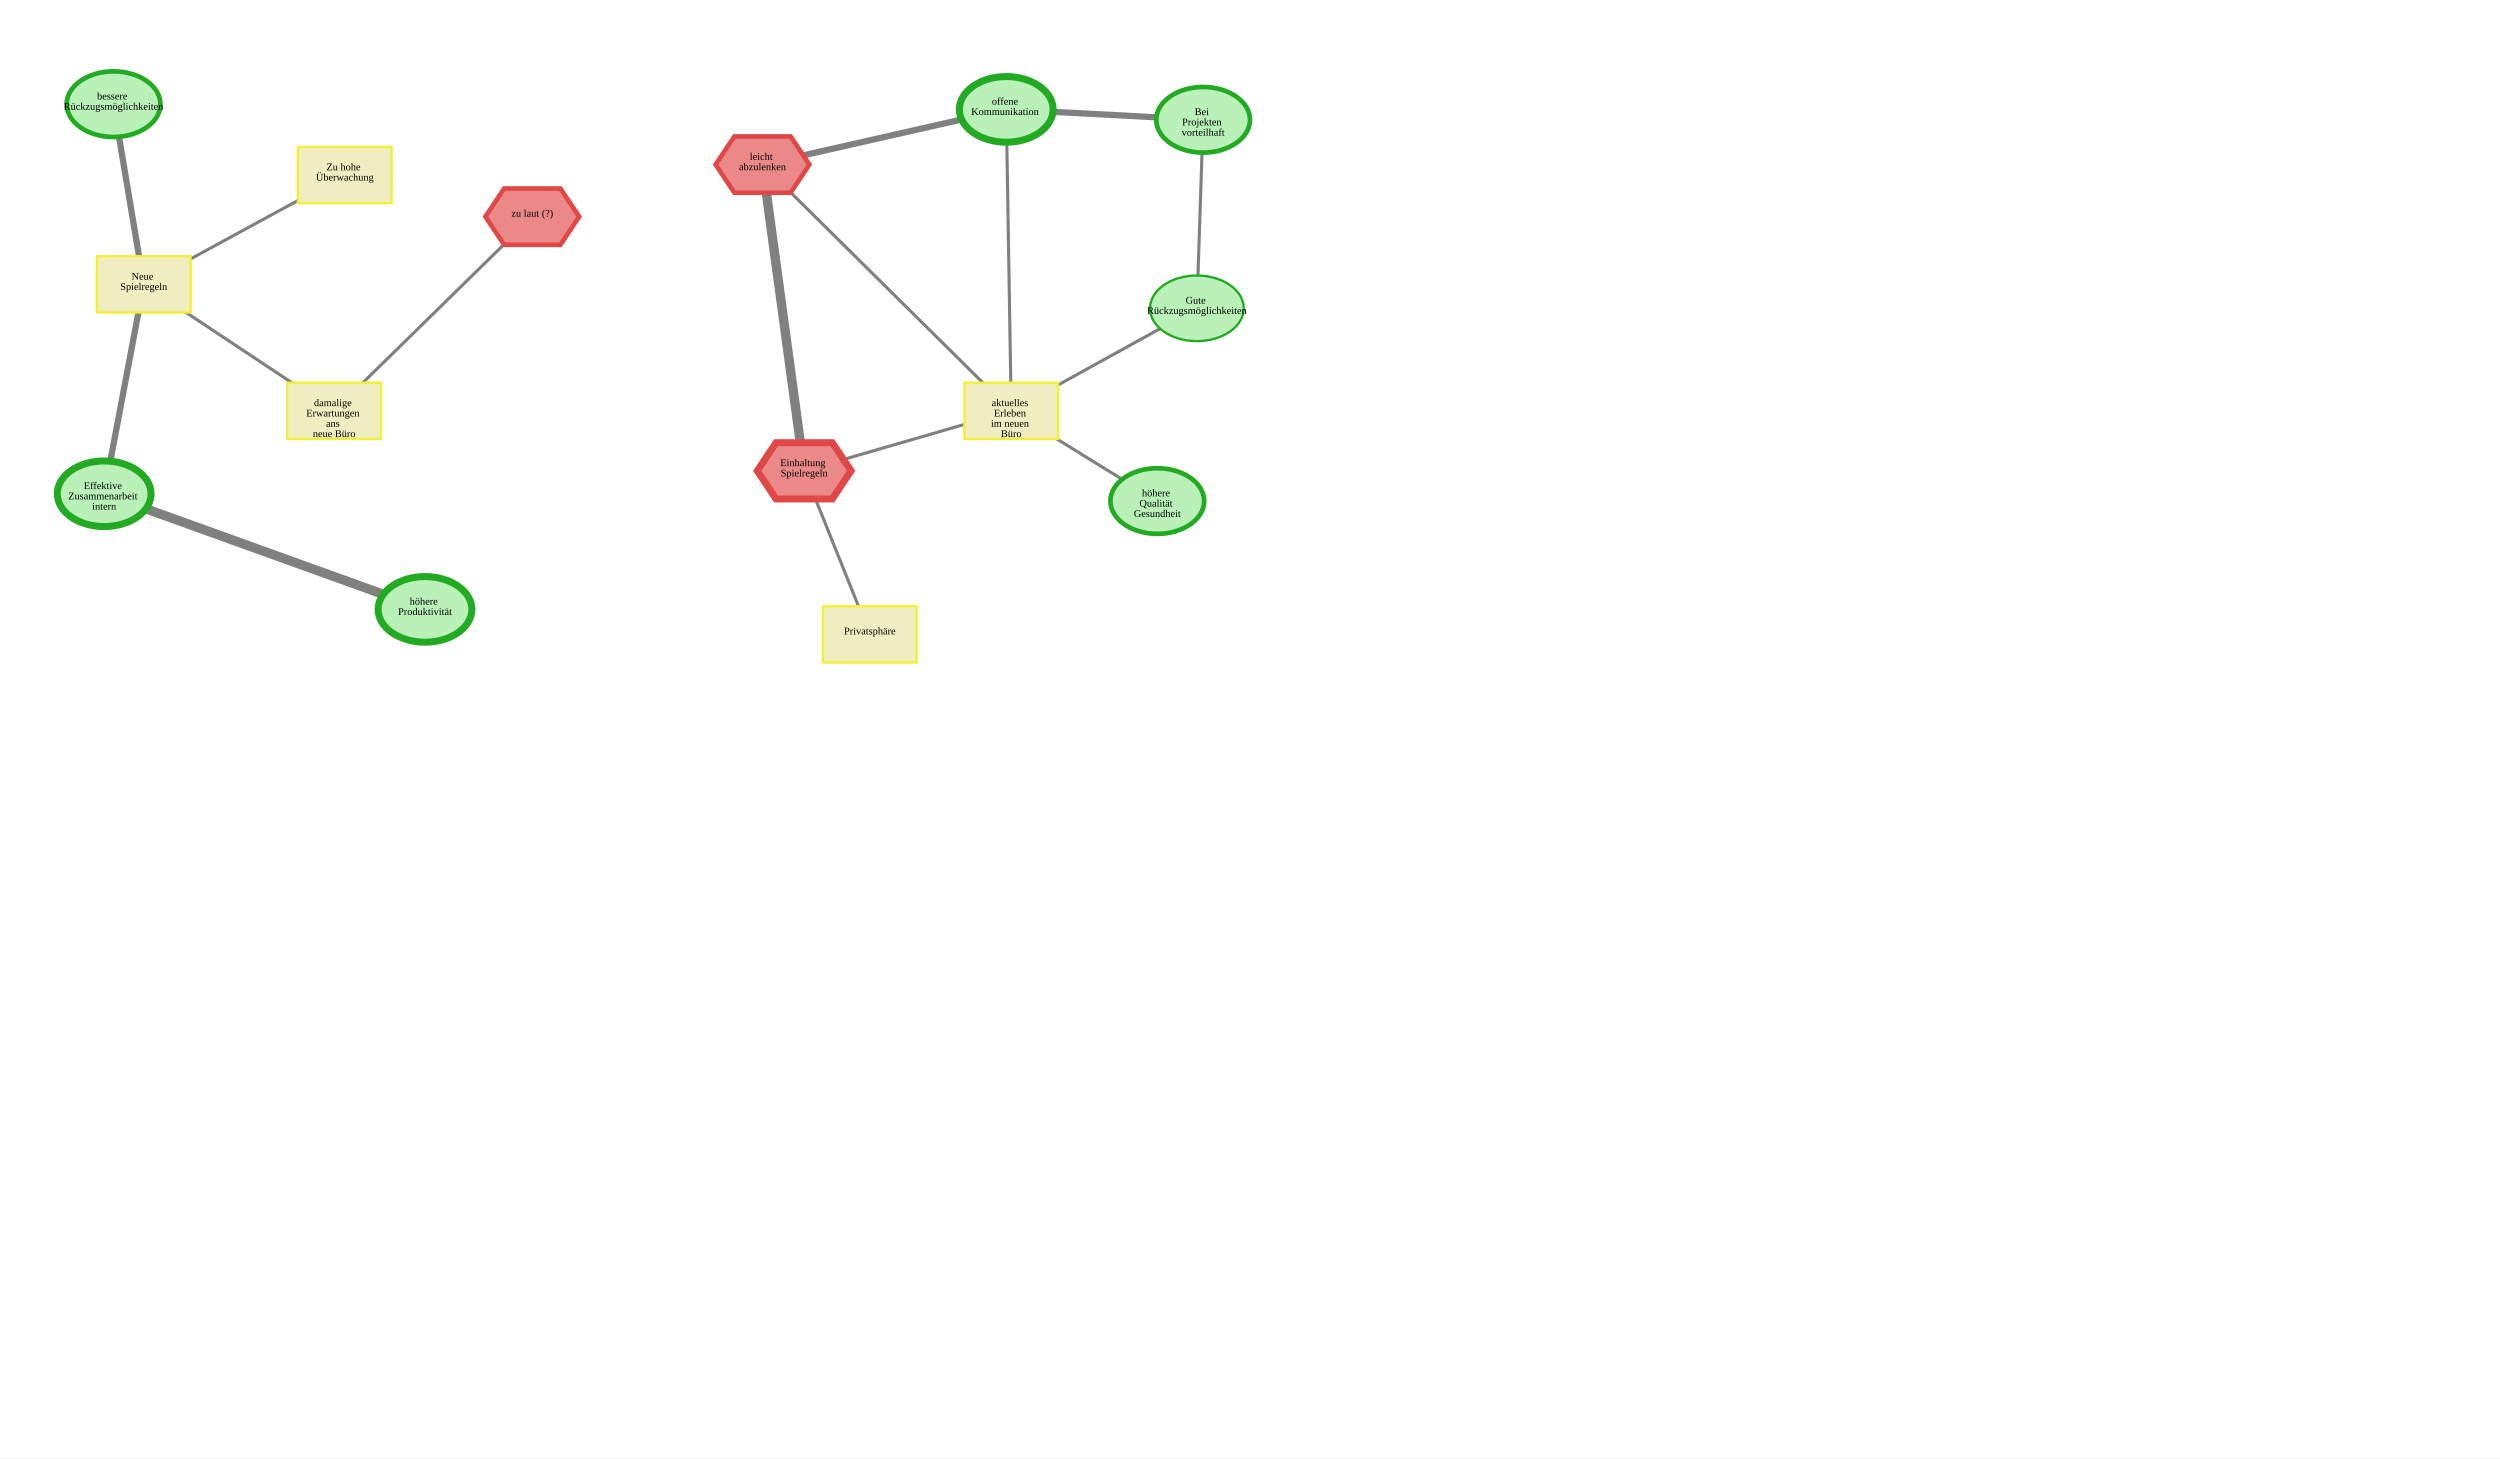
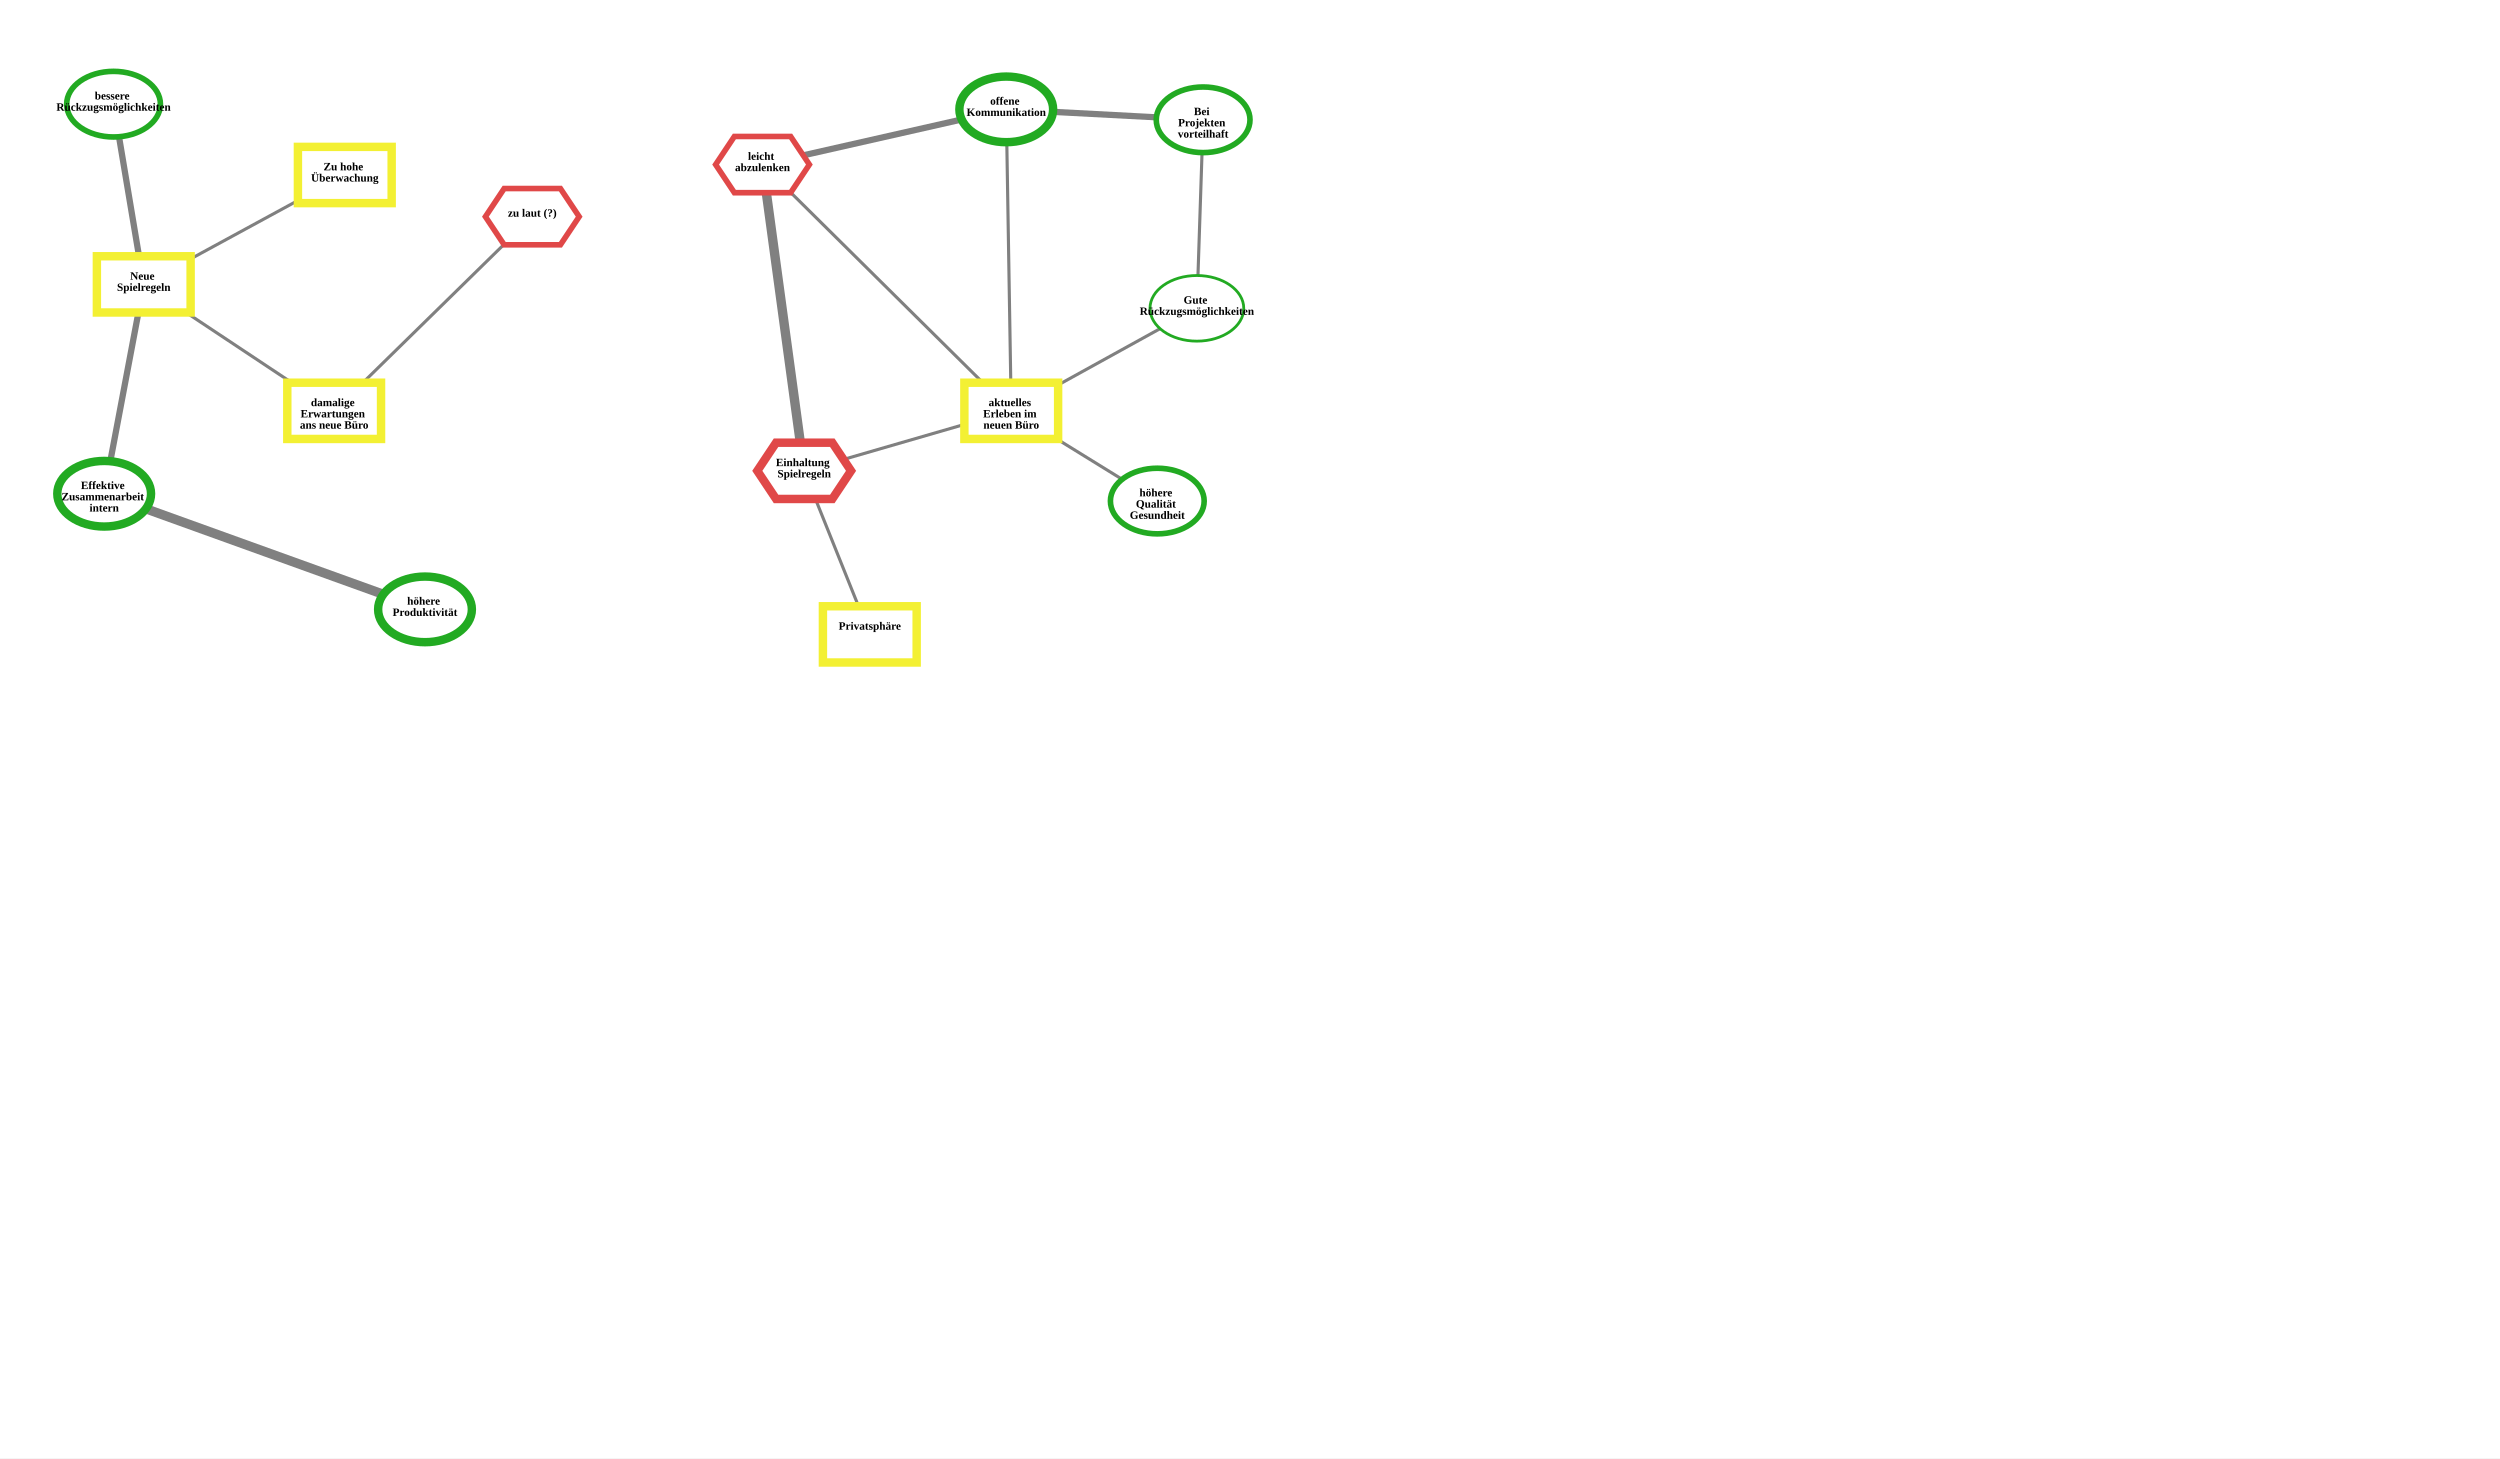
<svg xmlns="http://www.w3.org/2000/svg" id="CAMSVG" height="1400px" width="2400px">
  <rect id="background" x="0" y="0" width="100%" height="100%" fill="white" />
  <marker id="arrowRight" markerWidth="30" markerHeight="15" refX="30" refY="7.5" orient="auto" markerUnits="userSpaceOnUse">
    <polygon points="0 0, 0 0, 0 0" fill="#8c8c8c" />
  </marker>
  <marker id="arrowLeft" markerWidth="30" markerHeight="15" refX="0" refY="7.5" orient="auto" markerUnits="userSpaceOnUse">
    <polygon points="0 0, 0 0, 0 0" fill="#8c8c8c" />
  </marker>
  <g>
-     <line class="connector" id="592a569b-f95e-4dae-97c5-a39861dc5d0a" transform="translate(109,100) scale(1,1) " x1="3.472" y1="20.711" x2="25.528" y2="152.289" stroke="#808080" stroke-width="6" stroke-linecap="butt" />
-     <line transform="translate(109,100) " class="outer-connector" id="592a569b-f95e-4dae-97c5-a39861dc5d0a" x1="0" y1="0" x2="28.835" y2="172.014" stroke="rgba(255, 255, 255, 0)" stroke-width="30" />
+     <line class="connector" id="ad352d51-d92d-4572-a280-93e33f5df1e5" transform="translate(109,100) scale(1,1) " x1="3.472" y1="20.711" x2="25.528" y2="152.289" stroke="#808080" stroke-width="6" stroke-linecap="butt" />
+     <line transform="translate(109,100) " class="outer-connector" id="ad352d51-d92d-4572-a280-93e33f5df1e5" x1="0" y1="0" x2="28.835" y2="172.014" stroke="rgba(255, 255, 255, 0)" stroke-width="30" />
  </g>
  <g>
-     <line class="connector" id="9f44ae51-2c40-49a8-a01b-96077c5b9342" transform="translate(100,474) scale(1,1) " x1="3.901" y1="-20.634" x2="34.099" y2="-180.366" stroke="#808080" stroke-width="6" stroke-linecap="butt" />
-     <line transform="translate(100,474) " class="outer-connector" id="9f44ae51-2c40-49a8-a01b-96077c5b9342" x1="0" y1="0" x2="37.814" y2="-200.017" stroke="rgba(255, 255, 255, 0)" stroke-width="30" />
+     <line class="connector" id="c0fc3b26-12e4-4311-861b-3d6b568f514b" transform="translate(100,474) scale(1,1) " x1="3.901" y1="-20.634" x2="34.099" y2="-180.366" stroke="#808080" stroke-width="6" stroke-linecap="butt" />
+     <line transform="translate(100,474) " class="outer-connector" id="c0fc3b26-12e4-4311-861b-3d6b568f514b" x1="0" y1="0" x2="37.814" y2="-200.017" stroke="rgba(255, 255, 255, 0)" stroke-width="30" />
  </g>
  <g>
-     <line class="connector" id="3870e396-7c95-4bf5-979d-5775140061bb" transform="translate(408,585) scale(1,1) " x1="-19.756" y1="-7.12" x2="-288.244" y2="-103.88" stroke="#808080" stroke-width="9" stroke-linecap="butt" />
-     <line transform="translate(408,585) " class="outer-connector" id="3870e396-7c95-4bf5-979d-5775140061bb" x1="0" y1="0" x2="-307.059" y2="-110.661" stroke="rgba(255, 255, 255, 0)" stroke-width="30" />
+     <line class="connector" id="56d0e5eb-a42a-4c71-85b4-3fecc13bc164" transform="translate(408,585) scale(1,1) " x1="-19.756" y1="-7.12" x2="-288.244" y2="-103.88" stroke="#808080" stroke-width="9" stroke-linecap="butt" />
+     <line transform="translate(408,585) " class="outer-connector" id="56d0e5eb-a42a-4c71-85b4-3fecc13bc164" x1="0" y1="0" x2="-307.059" y2="-110.661" stroke="rgba(255, 255, 255, 0)" stroke-width="30" />
  </g>
  <g>
-     <line class="connector" id="cdd7b131-85e9-42ed-b508-a08ca5bcb40b" transform="translate(320.8,394.4) scale(1,1) " x1="-17.494" y1="-11.618" x2="-165.306" y2="-109.782" stroke="#808080" stroke-width="3" stroke-linecap="butt" />
-     <line transform="translate(320.8,394.4) " class="outer-connector" id="cdd7b131-85e9-42ed-b508-a08ca5bcb40b" x1="0" y1="0" x2="-181.967" y2="-120.847" stroke="rgba(255, 255, 255, 0)" stroke-width="30" />
+     <line class="connector" id="34e4147e-09ba-47d3-92e0-b26687b18b6f" transform="translate(320.8,394.4) scale(1,1) " x1="-17.494" y1="-11.618" x2="-165.306" y2="-109.782" stroke="#808080" stroke-width="3" stroke-linecap="butt" />
+     <line transform="translate(320.8,394.4) " class="outer-connector" id="34e4147e-09ba-47d3-92e0-b26687b18b6f" x1="0" y1="0" x2="-181.967" y2="-120.847" stroke="rgba(255, 255, 255, 0)" stroke-width="30" />
  </g>
  <g>
-     <line class="connector" id="da0ea4a2-8010-4a86-85f6-dfb96c327bf6" transform="translate(320.8,394.4) scale(1,1) " x1="14.998" y1="-14.699" x2="175.202" y2="-171.701" stroke="#808080" stroke-width="3" stroke-linecap="butt" />
-     <line transform="translate(320.8,394.4) " class="outer-connector" id="da0ea4a2-8010-4a86-85f6-dfb96c327bf6" x1="0" y1="0" x2="189.486" y2="-185.7" stroke="rgba(255, 255, 255, 0)" stroke-width="30" />
+     <line class="connector" id="829571bd-8b45-4d63-bdbb-77faa33f82f8" transform="translate(320.8,394.4) scale(1,1) " x1="14.998" y1="-14.699" x2="175.202" y2="-171.701" stroke="#808080" stroke-width="3" stroke-linecap="butt" />
+     <line transform="translate(320.8,394.4) " class="outer-connector" id="829571bd-8b45-4d63-bdbb-77faa33f82f8" x1="0" y1="0" x2="189.486" y2="-185.7" stroke="rgba(255, 255, 255, 0)" stroke-width="30" />
  </g>
  <g>
-     <line class="connector" id="1d1347f4-f9cd-47d9-ab68-dce9e62075c0" transform="translate(970.8,394.4) scale(1,1) " x1="-14.924" y1="-14.774" x2="-223.876" y2="-221.626" stroke="#808080" stroke-width="3" stroke-linecap="butt" />
-     <line transform="translate(970.8,394.4) " class="outer-connector" id="1d1347f4-f9cd-47d9-ab68-dce9e62075c0" x1="0" y1="0" x2="-238.089" y2="-235.696" stroke="rgba(255, 255, 255, 0)" stroke-width="30" />
+     <line class="connector" id="b233ff12-e148-42a4-9f2d-e8d38e73706e" transform="translate(970.8,394.4) scale(1,1) " x1="-14.924" y1="-14.774" x2="-223.876" y2="-221.626" stroke="#808080" stroke-width="3" stroke-linecap="butt" />
+     <line transform="translate(970.8,394.4) " class="outer-connector" id="b233ff12-e148-42a4-9f2d-e8d38e73706e" x1="0" y1="0" x2="-238.089" y2="-235.696" stroke="rgba(255, 255, 255, 0)" stroke-width="30" />
  </g>
  <g>
-     <line class="connector" id="6dd23788-ce7c-4eaa-9b19-4f8b0510ec73" transform="translate(970.8,394.4) scale(1,1) " x1="18.384" y1="-10.151" x2="159.816" y2="-88.249" stroke="#808080" stroke-width="3" stroke-linecap="butt" />
-     <line transform="translate(970.8,394.4) " class="outer-connector" id="6dd23788-ce7c-4eaa-9b19-4f8b0510ec73" x1="0" y1="0" x2="177.325" y2="-97.917" stroke="rgba(255, 255, 255, 0)" stroke-width="30" />
+     <line class="connector" id="5e676471-bfd0-43c4-aa5a-2c124cb73d76" transform="translate(970.8,394.4) scale(1,1) " x1="18.384" y1="-10.151" x2="159.816" y2="-88.249" stroke="#808080" stroke-width="3" stroke-linecap="butt" />
+     <line transform="translate(970.8,394.4) " class="outer-connector" id="5e676471-bfd0-43c4-aa5a-2c124cb73d76" x1="0" y1="0" x2="177.325" y2="-97.917" stroke="rgba(255, 255, 255, 0)" stroke-width="30" />
  </g>
  <g>
-     <line class="connector" id="6c0c9df0-ba6a-459e-a828-d6ae95e66233" transform="translate(970.8,394.4) scale(1,1) " x1="-0.348" y1="-20.997" x2="-4.452" y2="-268.403" stroke="#808080" stroke-width="3" stroke-linecap="butt" />
-     <line transform="translate(970.8,394.4) " class="outer-connector" id="6c0c9df0-ba6a-459e-a828-d6ae95e66233" x1="0" y1="0" x2="-4.783" y2="-288.4" stroke="rgba(255, 255, 255, 0)" stroke-width="30" />
+     <line class="connector" id="68dcfb61-aabc-44a2-958a-0155fb1dee16" transform="translate(970.8,394.4) scale(1,1) " x1="-0.348" y1="-20.997" x2="-4.452" y2="-268.403" stroke="#808080" stroke-width="3" stroke-linecap="butt" />
+     <line transform="translate(970.8,394.4) " class="outer-connector" id="68dcfb61-aabc-44a2-958a-0155fb1dee16" x1="0" y1="0" x2="-4.783" y2="-288.4" stroke="rgba(255, 255, 255, 0)" stroke-width="30" />
  </g>
  <g>
-     <line class="connector" id="c183c743-0195-4a25-a743-92b7dbe40d83" transform="translate(732,158) scale(1,1) " x1="20.481" y1="-4.639" x2="213.519" y2="-48.361" stroke="#808080" stroke-width="6" stroke-linecap="butt" />
-     <line transform="translate(732,158) " class="outer-connector" id="c183c743-0195-4a25-a743-92b7dbe40d83" x1="0" y1="0" x2="233.025" y2="-52.779" stroke="rgba(255, 255, 255, 0)" stroke-width="30" />
+     <line class="connector" id="d399fba2-89b3-4afd-9c3f-8c0bd48fb19d" transform="translate(732,158) scale(1,1) " x1="20.481" y1="-4.639" x2="213.519" y2="-48.361" stroke="#808080" stroke-width="6" stroke-linecap="butt" />
+     <line transform="translate(732,158) " class="outer-connector" id="d399fba2-89b3-4afd-9c3f-8c0bd48fb19d" x1="0" y1="0" x2="233.025" y2="-52.779" stroke="rgba(255, 255, 255, 0)" stroke-width="30" />
  </g>
  <g>
-     <line class="connector" id="c0a5dde6-d86d-48b2-a24d-d78e4cd447cb" transform="translate(772,452) scale(1,1) " x1="-2.831" y1="-20.808" x2="-37.169" y2="-273.192" stroke="#808080" stroke-width="9" stroke-linecap="butt" />
-     <line transform="translate(772,452) " class="outer-connector" id="c0a5dde6-d86d-48b2-a24d-d78e4cd447cb" x1="0" y1="0" x2="-39.865" y2="-293.009" stroke="rgba(255, 255, 255, 0)" stroke-width="30" />
+     <line class="connector" id="d2f5e13a-d8fd-47ed-a775-f70fcd252dfa" transform="translate(772,452) scale(1,1) " x1="-2.831" y1="-20.808" x2="-37.169" y2="-273.192" stroke="#808080" stroke-width="9" stroke-linecap="butt" />
+     <line transform="translate(772,452) " class="outer-connector" id="d2f5e13a-d8fd-47ed-a775-f70fcd252dfa" x1="0" y1="0" x2="-39.865" y2="-293.009" stroke="rgba(255, 255, 255, 0)" stroke-width="30" />
  </g>
  <g>
-     <line class="connector" id="76be1b8d-7ad7-42db-9e84-0700442ab7d8" transform="translate(966,105) scale(1,1) " x1="20.971" y1="1.11" x2="168.029" y2="8.89" stroke="#808080" stroke-width="6" stroke-linecap="butt" />
-     <line transform="translate(966,105) " class="outer-connector" id="76be1b8d-7ad7-42db-9e84-0700442ab7d8" x1="0" y1="0" x2="188.001" y2="9.947" stroke="rgba(255, 255, 255, 0)" stroke-width="30" />
+     <line class="connector" id="faa710b0-03b7-4834-a8a0-8bef681c0ce9" transform="translate(966,105) scale(1,1) " x1="20.971" y1="1.11" x2="168.029" y2="8.89" stroke="#808080" stroke-width="6" stroke-linecap="butt" />
+     <line transform="translate(966,105) " class="outer-connector" id="faa710b0-03b7-4834-a8a0-8bef681c0ce9" x1="0" y1="0" x2="188.001" y2="9.947" stroke="rgba(255, 255, 255, 0)" stroke-width="30" />
  </g>
  <g>
-     <line class="connector" id="1e46cba1-64e9-4a16-b935-13c42a27357f" transform="translate(1155,115) scale(1,1) " x1="-0.696" y1="20.988" x2="-5.304" y2="160.012" stroke="#808080" stroke-width="3" stroke-linecap="butt" />
-     <line transform="translate(1155,115) " class="outer-connector" id="1e46cba1-64e9-4a16-b935-13c42a27357f" x1="0" y1="0" x2="-5.967" y2="180.001" stroke="rgba(255, 255, 255, 0)" stroke-width="30" />
+     <line class="connector" id="20f25bc9-823f-4bf9-babc-63fa3464361d" transform="translate(1155,115) scale(1,1) " x1="-0.696" y1="20.988" x2="-5.304" y2="160.012" stroke="#808080" stroke-width="3" stroke-linecap="butt" />
+     <line transform="translate(1155,115) " class="outer-connector" id="20f25bc9-823f-4bf9-babc-63fa3464361d" x1="0" y1="0" x2="-5.967" y2="180.001" stroke="rgba(255, 255, 255, 0)" stroke-width="30" />
  </g>
  <g>
-     <line class="connector" id="a434a6d0-2d16-47d7-ac2f-30f7d2f8e3a6" transform="translate(1111,481) scale(1,1) " x1="-17.866" y1="-11.036" x2="-122.334" y2="-75.564" stroke="#808080" stroke-width="3" stroke-linecap="butt" />
-     <line transform="translate(1111,481) " class="outer-connector" id="a434a6d0-2d16-47d7-ac2f-30f7d2f8e3a6" x1="0" y1="0" x2="-139.349" y2="-86.074" stroke="rgba(255, 255, 255, 0)" stroke-width="30" />
+     <line class="connector" id="c52fc3b9-8234-44da-bae4-ed1efeb55273" transform="translate(1111,481) scale(1,1) " x1="-17.866" y1="-11.036" x2="-122.334" y2="-75.564" stroke="#808080" stroke-width="3" stroke-linecap="butt" />
+     <line transform="translate(1111,481) " class="outer-connector" id="c52fc3b9-8234-44da-bae4-ed1efeb55273" x1="0" y1="0" x2="-139.349" y2="-86.074" stroke="rgba(255, 255, 255, 0)" stroke-width="30" />
  </g>
  <g>
-     <line class="connector" id="c81990e1-5c99-4e07-b45b-d2cb3a274296" transform="translate(772,452) scale(1,1) " x1="7.821" y1="19.489" x2="55.179" y2="137.511" stroke="#808080" stroke-width="3" stroke-linecap="butt" />
-     <line transform="translate(772,452) " class="outer-connector" id="c81990e1-5c99-4e07-b45b-d2cb3a274296" x1="0" y1="0" x2="62.628" y2="156.072" stroke="rgba(255, 255, 255, 0)" stroke-width="30" />
+     <line class="connector" id="ef4f2df7-3494-44cd-abf9-926e1b29f1ab" transform="translate(772,452) scale(1,1) " x1="7.821" y1="19.489" x2="55.179" y2="137.511" stroke="#808080" stroke-width="3" stroke-linecap="butt" />
+     <line transform="translate(772,452) " class="outer-connector" id="ef4f2df7-3494-44cd-abf9-926e1b29f1ab" x1="0" y1="0" x2="62.628" y2="156.072" stroke="rgba(255, 255, 255, 0)" stroke-width="30" />
  </g>
  <g>
-     <line class="connector" id="d642602d-fb34-41f4-9dd7-eacd6cdfe7a8" transform="translate(138,273) scale(1,1) " x1="18.447" y1="-10.036" x2="174.553" y2="-94.964" stroke="#808080" stroke-width="3" stroke-linecap="butt" />
-     <line transform="translate(138,273) " class="outer-connector" id="d642602d-fb34-41f4-9dd7-eacd6cdfe7a8" x1="0" y1="0" x2="192.122" y2="-104.522" stroke="rgba(255, 255, 255, 0)" stroke-width="30" />
+     <line class="connector" id="b42be062-7e2a-4a9f-a2b5-2014b8041b71" transform="translate(138,273) scale(1,1) " x1="18.447" y1="-10.036" x2="174.553" y2="-94.964" stroke="#808080" stroke-width="3" stroke-linecap="butt" />
+     <line transform="translate(138,273) " class="outer-connector" id="b42be062-7e2a-4a9f-a2b5-2014b8041b71" x1="0" y1="0" x2="192.122" y2="-104.522" stroke="rgba(255, 255, 255, 0)" stroke-width="30" />
  </g>
  <g>
-     <line class="connector" id="96409fc5-4e8d-4943-84b8-1355435f9ba1" transform="translate(970.8,394.4) scale(1,1) " x1="-20.17" y1="5.844" x2="-178.63" y2="51.756" stroke="#808080" stroke-width="3" stroke-linecap="butt" />
-     <line transform="translate(970.8,394.4) " class="outer-connector" id="96409fc5-4e8d-4943-84b8-1355435f9ba1" x1="0" y1="0" x2="-197.84" y2="57.322" stroke="rgba(255, 255, 255, 0)" stroke-width="30" />
+     <line class="connector" id="3f50bc59-4f86-43af-9bcd-492fc10c2817" transform="translate(970.8,394.4) scale(1,1) " x1="-20.17" y1="5.844" x2="-178.63" y2="51.756" stroke="#808080" stroke-width="3" stroke-linecap="butt" />
+     <line transform="translate(970.8,394.4) " class="outer-connector" id="3f50bc59-4f86-43af-9bcd-492fc10c2817" x1="0" y1="0" x2="-197.84" y2="57.322" stroke="rgba(255, 255, 255, 0)" stroke-width="30" />
  </g>
  <g transform="translate(320.8,394.4) scale(0.45)">
-     <rect id="37b82d69-0492-43d9-85e3-f9f9270afc23" class="node" x="-100" y="-60" width="200" height="120" transform="translate(0,0)" fill="#F0EEC0" stroke="#F3F033" stroke-width="5" />
-     <text id="37b82d69-0492-43d9-85e3-f9f9270afc23" class="noselect node" x="0" fill="black" alignment-baseline="center" text-anchor="middle" font-size="22px" y="-10">damalige  <tspan dy="1.0em" x="0">Erwartungen</tspan>
-       <tspan dy="1.0em" x="0">ans</tspan>
-       <tspan dy="1.0em" x="0">neue</tspan> Büro</text>
+     <rect id="f7b05df5-8a26-4e0a-bba3-51de36040488" class="node" x="-100" y="-60" width="200" height="120" transform="translate(0,0)" fill="#ffffff" stroke="#F3F033" stroke-width="18" />
+     <text id="f7b05df5-8a26-4e0a-bba3-51de36040488" class="noselect node" x="0" fill="black" alignment-baseline="center" text-anchor="middle" font-size="24px" font-weight="bold" y="-10">damalige  <tspan dy="1.0em" x="0">Erwartungen</tspan>
+       <tspan dy="1.0em" x="0">ans</tspan> neue Büro</text>
  </g>
  <g transform="translate(970.8,394.4) scale(0.45)">
-     <rect id="e4a6d827-5054-4f43-a28e-f6abd8498e0d" class="node" x="-100" y="-60" width="200" height="120" transform="translate(0,0)" fill="#F0EEC0" stroke="#F3F033" stroke-width="5" />
-     <text id="e4a6d827-5054-4f43-a28e-f6abd8498e0d" class="noselect node" x="0" fill="black" alignment-baseline="center" text-anchor="middle" font-size="22px" y="-10">aktuelles  <tspan dy="1.0em" x="0">Erleben</tspan>
-       <tspan dy="1.0em" x="0">im</tspan> neuen  <tspan dy="1.0em" x="0">Büro</tspan>
-     </text>
+     <rect id="3e815ea3-a982-4f8b-ac96-ab698f89bb9b" class="node" x="-100" y="-60" width="200" height="120" transform="translate(0,0)" fill="#ffffff" stroke="#F3F033" stroke-width="18" />
+     <text id="3e815ea3-a982-4f8b-ac96-ab698f89bb9b" class="noselect node" x="0" fill="black" alignment-baseline="center" text-anchor="middle" font-size="24px" font-weight="bold" y="-10">aktuelles  <tspan dy="1.0em" x="0">Erleben</tspan> im  <tspan dy="1.0em" x="0">neuen</tspan> Büro</text>
  </g>
  <g transform="translate(100,474) scale(0.45)">
-     <ellipse id="67b947da-c066-4878-a196-2eccb4baf411" class="node" null="cy" rx="100" ry="70" transform="translate(0,0)" fill="#B9F1B9" stroke="#22AA22" stroke-width="15" />
-     <text id="67b947da-c066-4878-a196-2eccb4baf411" class="noselect node" x="0" fill="black" alignment-baseline="center" text-anchor="middle" font-size="22px" y="-10">Effektive  <tspan dy="1.0em" x="0">Zusammenarbeit</tspan>
+     <ellipse id="cbbfcde3-adf6-4ec3-ad6b-d4592293e1c8" class="node" null="cy" rx="100" ry="70" transform="translate(0,0)" fill="#ffffff" stroke="#22AA22" stroke-width="18" />
+     <text id="cbbfcde3-adf6-4ec3-ad6b-d4592293e1c8" class="noselect node" x="0" fill="black" alignment-baseline="center" text-anchor="middle" font-size="24px" font-weight="bold" y="-10">Effektive  <tspan dy="1.0em" x="0">Zusammenarbeit</tspan>
      <tspan dy="1.0em" x="0">intern</tspan>
    </text>
  </g>
  <g transform="translate(408,585) scale(0.45)">
-     <ellipse id="287c3063-b359-40b0-a123-eacffad92837" class="node" null="cy" rx="100" ry="70" transform="translate(0,0)" fill="#B9F1B9" stroke="#22AA22" stroke-width="15" />
-     <text id="287c3063-b359-40b0-a123-eacffad92837" class="noselect node" x="0" fill="black" alignment-baseline="center" text-anchor="middle" font-size="22px" y="-10">höhere  <tspan dy="1.0em" x="0">Produktivität</tspan>
+     <ellipse id="7dc51c1d-ecc8-4c7a-abac-3e95a26a93ee" class="node" null="cy" rx="100" ry="70" transform="translate(0,0)" fill="#ffffff" stroke="#22AA22" stroke-width="18" />
+     <text id="7dc51c1d-ecc8-4c7a-abac-3e95a26a93ee" class="noselect node" x="0" fill="black" alignment-baseline="center" text-anchor="middle" font-size="24px" font-weight="bold" y="-10">höhere  <tspan dy="1.0em" x="0">Produktivität</tspan>
    </text>
  </g>
  <g transform="translate(511,208) scale(0.45)">
-     <polygon id="1edbad5d-7e5f-4b25-97a1-b1cd14897c5c" class="node" points="-100,0 -60,-60 60,-60 100,0 60,60 -60,60" transform="translate(0,0)" fill="#EB8989" stroke="#E04848" stroke-width="10" />
-     <text id="1edbad5d-7e5f-4b25-97a1-b1cd14897c5c" class="noselect node" x="0" fill="black" alignment-baseline="center" text-anchor="middle" font-size="22px" y="0">zu laut (?)</text>
+     <polygon id="6e53ced5-41f8-49b7-84fc-55bcc1ce2f34" class="node" points="-100,0 -60,-60 60,-60 100,0 60,60 -60,60" transform="translate(0,0)" fill="#ffffff" stroke="#E04848" stroke-width="12" />
+     <text id="6e53ced5-41f8-49b7-84fc-55bcc1ce2f34" class="noselect node" x="0" fill="black" alignment-baseline="center" text-anchor="middle" font-size="24px" font-weight="bold" y="0">zu laut (?)</text>
  </g>
  <g transform="translate(138,273) scale(0.45)">
-     <rect id="5a6f6e53-2ff6-4102-af5a-ee9c606d6b17" class="node" x="-100" y="-60" width="200" height="120" transform="translate(0,0)" fill="#F0EEC0" stroke="#F3F033" stroke-width="5" />
-     <text id="5a6f6e53-2ff6-4102-af5a-ee9c606d6b17" class="noselect node" x="0" fill="black" alignment-baseline="center" text-anchor="middle" font-size="22px" y="-10">Neue  <tspan dy="1.0em" x="0">Spielregeln</tspan>
+     <rect id="f077197b-613c-4afd-a74e-05de7d212d51" class="node" x="-100" y="-60" width="200" height="120" transform="translate(0,0)" fill="#ffffff" stroke="#F3F033" stroke-width="18" />
+     <text id="f077197b-613c-4afd-a74e-05de7d212d51" class="noselect node" x="0" fill="black" alignment-baseline="center" text-anchor="middle" font-size="24px" font-weight="bold" y="-10">Neue  <tspan dy="1.0em" x="0">Spielregeln</tspan>
    </text>
  </g>
  <g transform="translate(732,158) scale(0.45)">
-     <polygon id="b9d6a258-c8b8-4327-9e03-a5c07a16a648" class="node" points="-100,0 -60,-60 60,-60 100,0 60,60 -60,60" transform="translate(0,0)" fill="#EB8989" stroke="#E04848" stroke-width="10" />
-     <text id="b9d6a258-c8b8-4327-9e03-a5c07a16a648" class="noselect node" x="0" fill="black" alignment-baseline="center" text-anchor="middle" font-size="22px" y="-10">leicht  <tspan dy="1.0em" x="0">abzulenken</tspan>
+     <polygon id="7d963302-88e3-46d6-b344-f75810755fff" class="node" points="-100,0 -60,-60 60,-60 100,0 60,60 -60,60" transform="translate(0,0)" fill="#ffffff" stroke="#E04848" stroke-width="12" />
+     <text id="7d963302-88e3-46d6-b344-f75810755fff" class="noselect node" x="0" fill="black" alignment-baseline="center" text-anchor="middle" font-size="24px" font-weight="bold" y="-10">leicht  <tspan dy="1.0em" x="0">abzulenken</tspan>
    </text>
  </g>
  <g transform="translate(966,105) scale(0.45)">
-     <ellipse id="d8acbaf0-257c-425e-b0f9-fa1e488fe5fc" class="node" null="cy" rx="100" ry="70" transform="translate(0,0)" fill="#B9F1B9" stroke="#22AA22" stroke-width="15" />
-     <text id="d8acbaf0-257c-425e-b0f9-fa1e488fe5fc" class="noselect node" x="0" fill="black" alignment-baseline="center" text-anchor="middle" font-size="22px" y="-10">offene  <tspan dy="1.0em" x="0">Kommunikation</tspan>
-       <tspan dy="1.0em" x="0" />
+     <ellipse id="ed012288-f9bf-487f-8712-2838ffa7d12f" class="node" null="cy" rx="100" ry="70" transform="translate(0,0)" fill="#ffffff" stroke="#22AA22" stroke-width="18" />
+     <text id="ed012288-f9bf-487f-8712-2838ffa7d12f" class="noselect node" x="0" fill="black" alignment-baseline="center" text-anchor="middle" font-size="24px" font-weight="bold" y="-10">offene  <tspan dy="1.0em" x="0">Kommunikation</tspan>
    </text>
  </g>
  <g transform="translate(1149,296) scale(0.45)">
-     <ellipse id="55426acf-efd6-49e8-ba8d-d9bc4ed54c8d" class="node" null="cy" rx="100" ry="70" transform="translate(0,0)" fill="#B9F1B9" stroke="#22AA22" stroke-width="5" />
-     <text id="55426acf-efd6-49e8-ba8d-d9bc4ed54c8d" class="noselect node" x="0" fill="black" alignment-baseline="center" text-anchor="middle" font-size="22px" y="-10">Gute  <tspan dy="1.0em" x="0">Rückzugsmöglichkeiten</tspan>
+     <ellipse id="513d7c02-dc27-4c7b-b756-2bd6d09c87c5" class="node" null="cy" rx="100" ry="70" transform="translate(0,0)" fill="#ffffff" stroke="#22AA22" stroke-width="6" />
+     <text id="513d7c02-dc27-4c7b-b756-2bd6d09c87c5" class="noselect node" x="0" fill="black" alignment-baseline="center" text-anchor="middle" font-size="24px" font-weight="bold" y="-10">Gute  <tspan dy="1.0em" x="0">Rückzugsmöglichkeiten</tspan>
    </text>
  </g>
  <g transform="translate(109,100) scale(0.45)">
-     <ellipse id="9548c70a-aa90-4efd-affe-4bb1e723a03b" class="node" null="cy" rx="100" ry="70" transform="translate(0,0)" fill="#B9F1B9" stroke="#22AA22" stroke-width="10" />
-     <text id="9548c70a-aa90-4efd-affe-4bb1e723a03b" class="noselect node" x="0" fill="black" alignment-baseline="center" text-anchor="middle" font-size="22px" y="-10">bessere  <tspan dy="1.0em" x="0">Rückzugsmöglichkeiten</tspan>
+     <ellipse id="ac52eb59-b447-4b86-85f9-ca09261d0289" class="node" null="cy" rx="100" ry="70" transform="translate(0,0)" fill="#ffffff" stroke="#22AA22" stroke-width="12" />
+     <text id="ac52eb59-b447-4b86-85f9-ca09261d0289" class="noselect node" x="0" fill="black" alignment-baseline="center" text-anchor="middle" font-size="24px" font-weight="bold" y="-10">bessere  <tspan dy="1.0em" x="0">Rückzugsmöglichkeiten</tspan>
    </text>
  </g>
  <g transform="translate(772,452) scale(0.45)">
-     <polygon id="77250bf0-447b-413b-a940-e2a8b4de61cf" class="node" points="-100,0 -60,-60 60,-60 100,0 60,60 -60,60" transform="translate(0,0)" fill="#EB8989" stroke="#E04848" stroke-width="15" />
-     <text id="77250bf0-447b-413b-a940-e2a8b4de61cf" class="noselect node" x="0" fill="black" alignment-baseline="center" text-anchor="middle" font-size="22px" y="-10">Einhaltung  <tspan dy="1.0em" x="0">Spielregeln</tspan>
+     <polygon id="53fa14fb-61a8-4f92-b166-96d27bc9c7a0" class="node" points="-100,0 -60,-60 60,-60 100,0 60,60 -60,60" transform="translate(0,0)" fill="#ffffff" stroke="#E04848" stroke-width="18" />
+     <text id="53fa14fb-61a8-4f92-b166-96d27bc9c7a0" class="noselect node" x="0" fill="black" alignment-baseline="center" text-anchor="middle" font-size="24px" font-weight="bold" y="-10">Einhaltung  <tspan dy="1.0em" x="0">Spielregeln</tspan>
    </text>
  </g>
  <g transform="translate(1155,115) scale(0.45)">
-     <ellipse id="96a311c4-befa-4c39-87c3-2fb13a5378bb" class="node" null="cy" rx="100" ry="70" transform="translate(0,0)" fill="#B9F1B9" stroke="#22AA22" stroke-width="10" />
-     <text id="96a311c4-befa-4c39-87c3-2fb13a5378bb" class="noselect node" x="0" fill="black" alignment-baseline="center" text-anchor="middle" font-size="22px" y="-10">Bei  <tspan dy="1.0em" x="0">Projekten</tspan>
+     <ellipse id="18efd19a-9ff4-4c3f-8132-9831df3dc532" class="node" null="cy" rx="100" ry="70" transform="translate(0,0)" fill="#ffffff" stroke="#22AA22" stroke-width="12" />
+     <text id="18efd19a-9ff4-4c3f-8132-9831df3dc532" class="noselect node" x="0" fill="black" alignment-baseline="center" text-anchor="middle" font-size="24px" font-weight="bold" y="-10">Bei  <tspan dy="1.0em" x="0">Projekten</tspan>
      <tspan dy="1.0em" x="0">vorteilhaft</tspan>
    </text>
  </g>
  <g transform="translate(1111,481) scale(0.45)">
-     <ellipse id="ec40fecd-28c9-444c-94ef-d92627d2f2c5" class="node" null="cy" rx="100" ry="70" transform="translate(0,0)" fill="#B9F1B9" stroke="#22AA22" stroke-width="10" />
-     <text id="ec40fecd-28c9-444c-94ef-d92627d2f2c5" class="noselect node" x="0" fill="black" alignment-baseline="center" text-anchor="middle" font-size="22px" y="-10">höhere  <tspan dy="1.0em" x="0">Qualität</tspan>
+     <ellipse id="25455338-2a6f-4e92-9bcf-0339e09902dc" class="node" null="cy" rx="100" ry="70" transform="translate(0,0)" fill="#ffffff" stroke="#22AA22" stroke-width="12" />
+     <text id="25455338-2a6f-4e92-9bcf-0339e09902dc" class="noselect node" x="0" fill="black" alignment-baseline="center" text-anchor="middle" font-size="24px" font-weight="bold" y="-10">höhere  <tspan dy="1.0em" x="0">Qualität</tspan>
      <tspan dy="1.0em" x="0">Gesundheit</tspan>
    </text>
  </g>
  <g transform="translate(835,609) scale(0.45)">
-     <rect id="baef4636-91af-40a9-987c-430494d70df3" class="node" x="-100" y="-60" width="200" height="120" transform="translate(0,0)" fill="#F0EEC0" stroke="#F3F033" stroke-width="5" />
-     <text id="baef4636-91af-40a9-987c-430494d70df3" class="noselect node" x="0" fill="black" alignment-baseline="center" text-anchor="middle" font-size="22px" y="0">Privatsphäre</text>
+     <rect id="01e573d1-7f48-46f8-9024-5a5f4e662873" class="node" x="-100" y="-60" width="200" height="120" transform="translate(0,0)" fill="#ffffff" stroke="#F3F033" stroke-width="18" />
+     <text id="01e573d1-7f48-46f8-9024-5a5f4e662873" class="noselect node" x="0" fill="black" alignment-baseline="center" text-anchor="middle" font-size="24px" font-weight="bold" y="-10">Privatsphäre</text>
  </g>
  <g transform="translate(331,168) scale(0.45)">
-     <rect id="73af35f3-ae71-4dbd-8ae4-149afdac6c56" class="node" x="-100" y="-60" width="200" height="120" transform="translate(0,0)" fill="#F0EEC0" stroke="#F3F033" stroke-width="5" />
-     <text id="73af35f3-ae71-4dbd-8ae4-149afdac6c56" class="noselect node" x="0" fill="black" alignment-baseline="center" text-anchor="middle" font-size="22px" y="-10">Zu hohe  <tspan dy="1.0em" x="0">Überwachung</tspan>
+     <rect id="ed32237e-5988-4ac6-a5fe-cd06b13ed4c0" class="node" x="-100" y="-60" width="200" height="120" transform="translate(0,0)" fill="#ffffff" stroke="#F3F033" stroke-width="18" />
+     <text id="ed32237e-5988-4ac6-a5fe-cd06b13ed4c0" class="noselect node" x="0" fill="black" alignment-baseline="center" text-anchor="middle" font-size="24px" font-weight="bold" y="-10">Zu hohe  <tspan dy="1.0em" x="0">Überwachung</tspan>
    </text>
  </g>
</svg>
